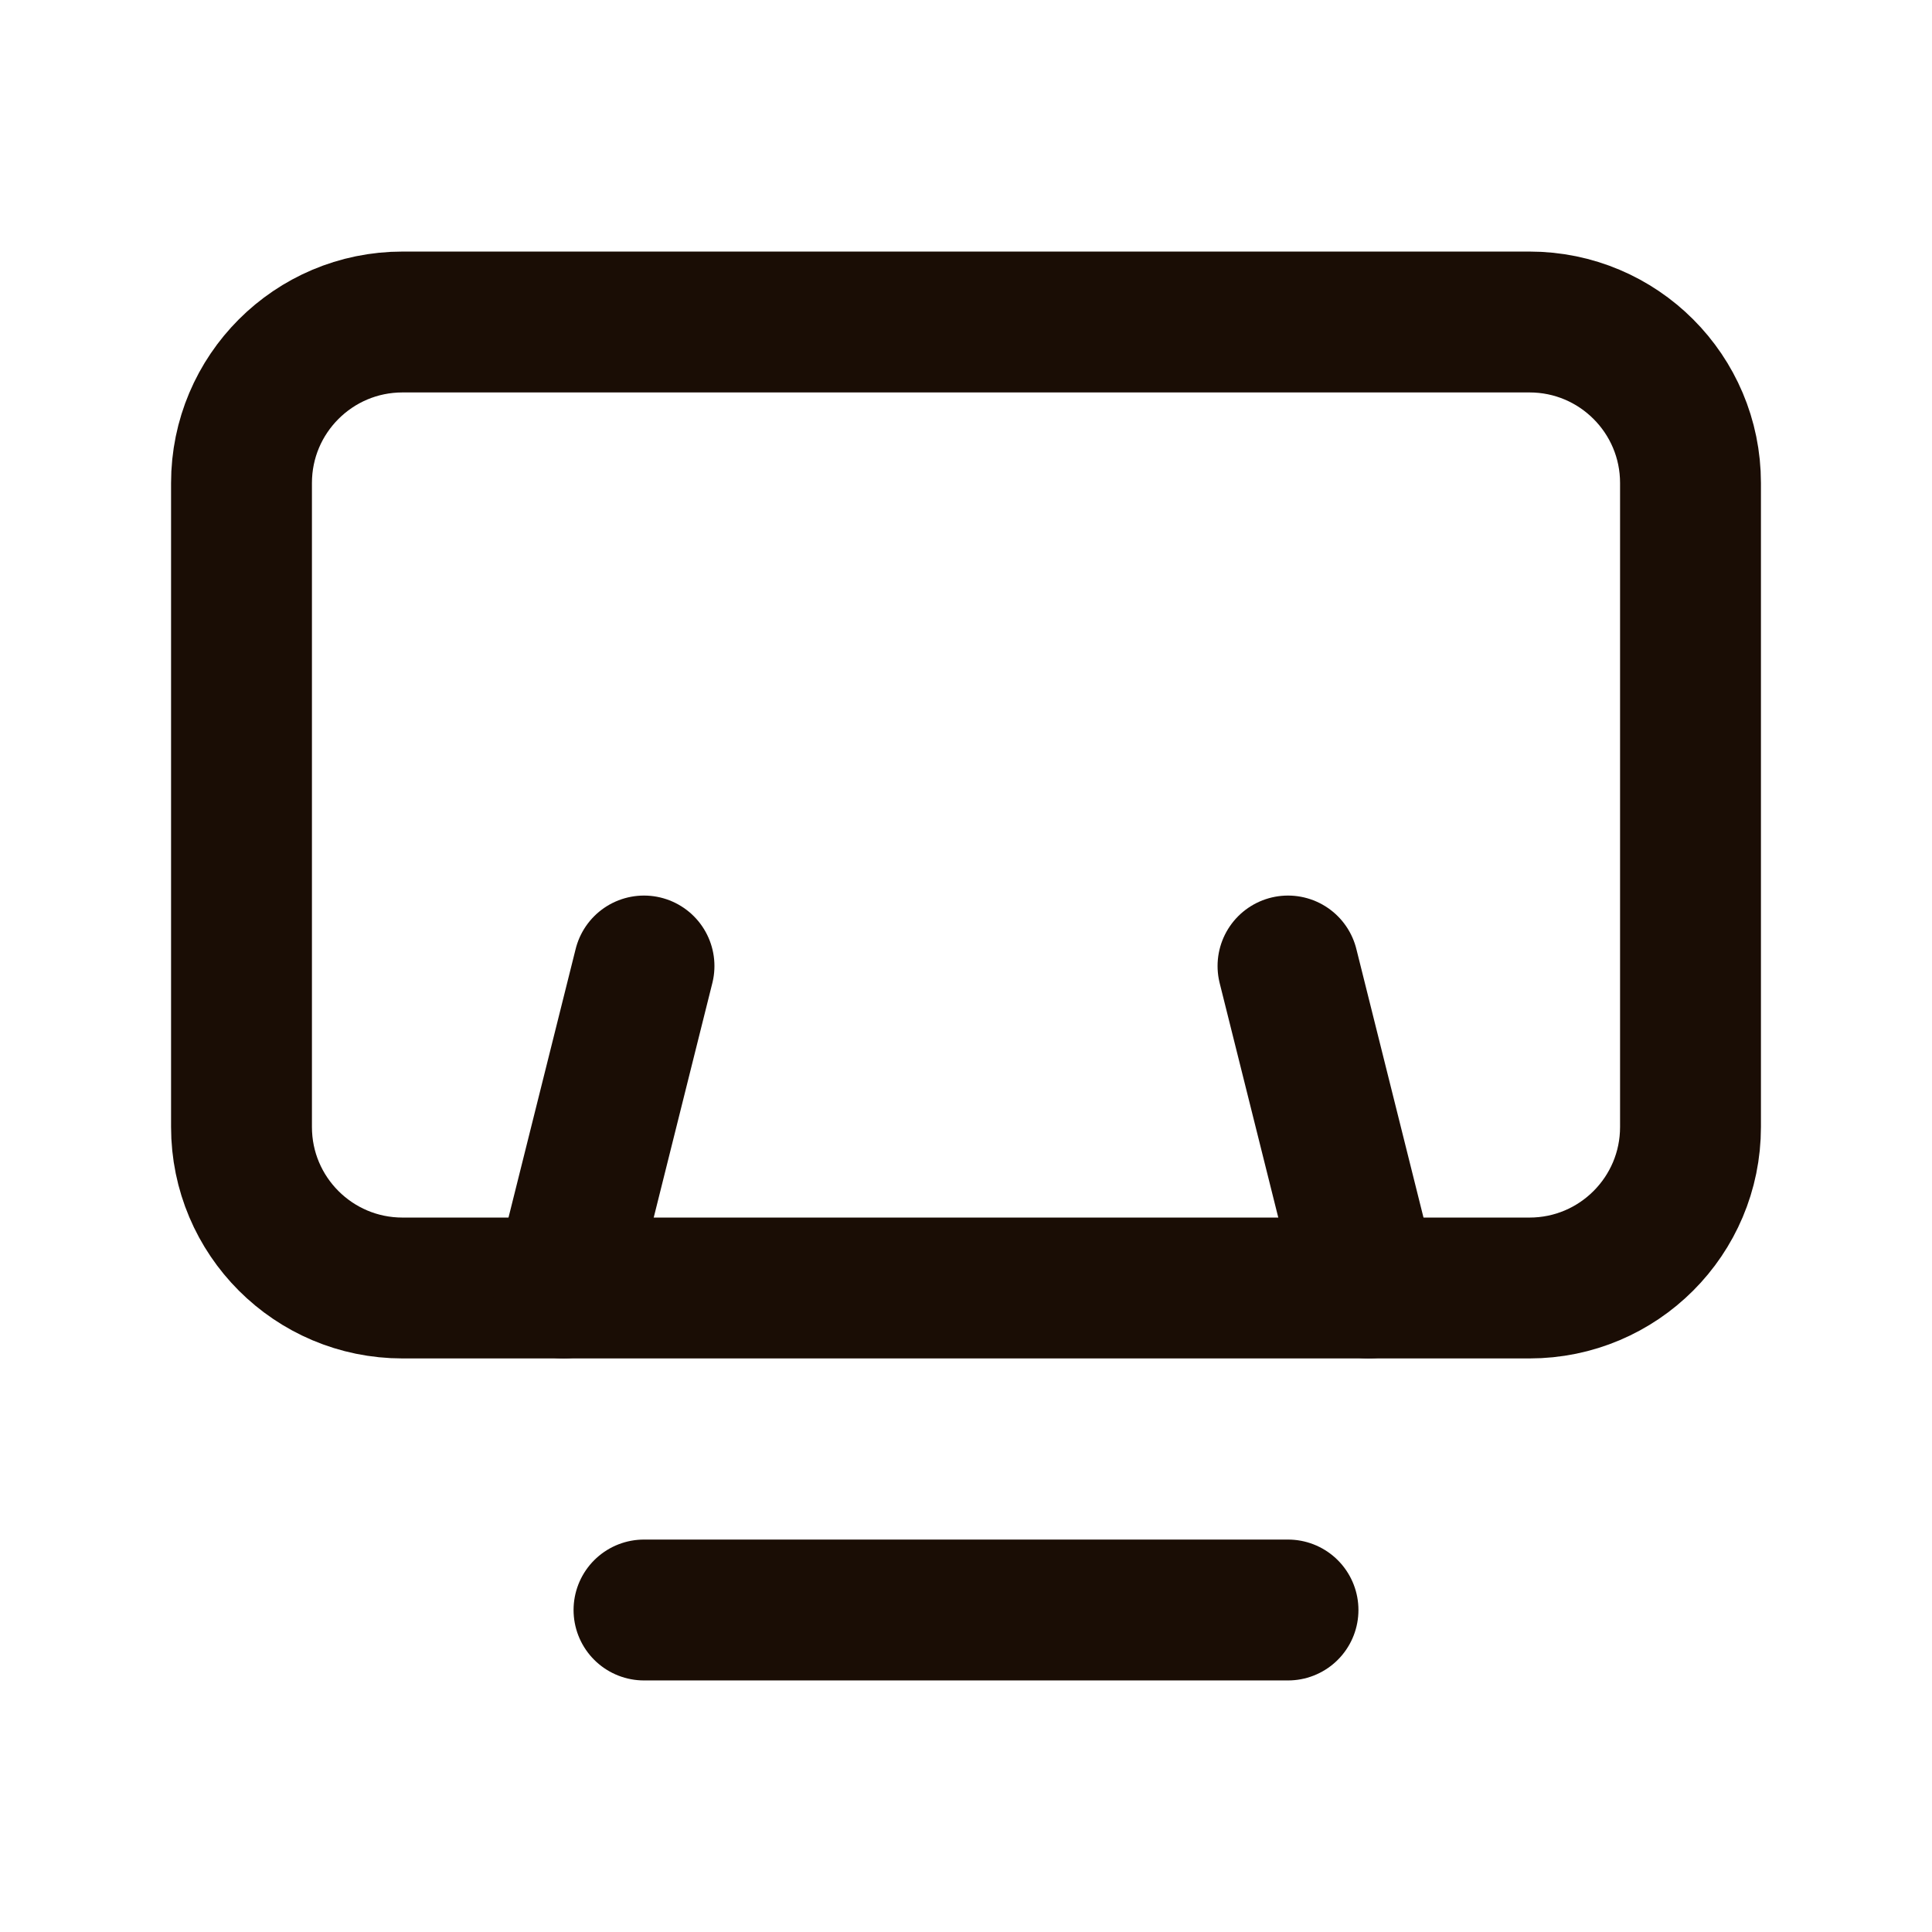
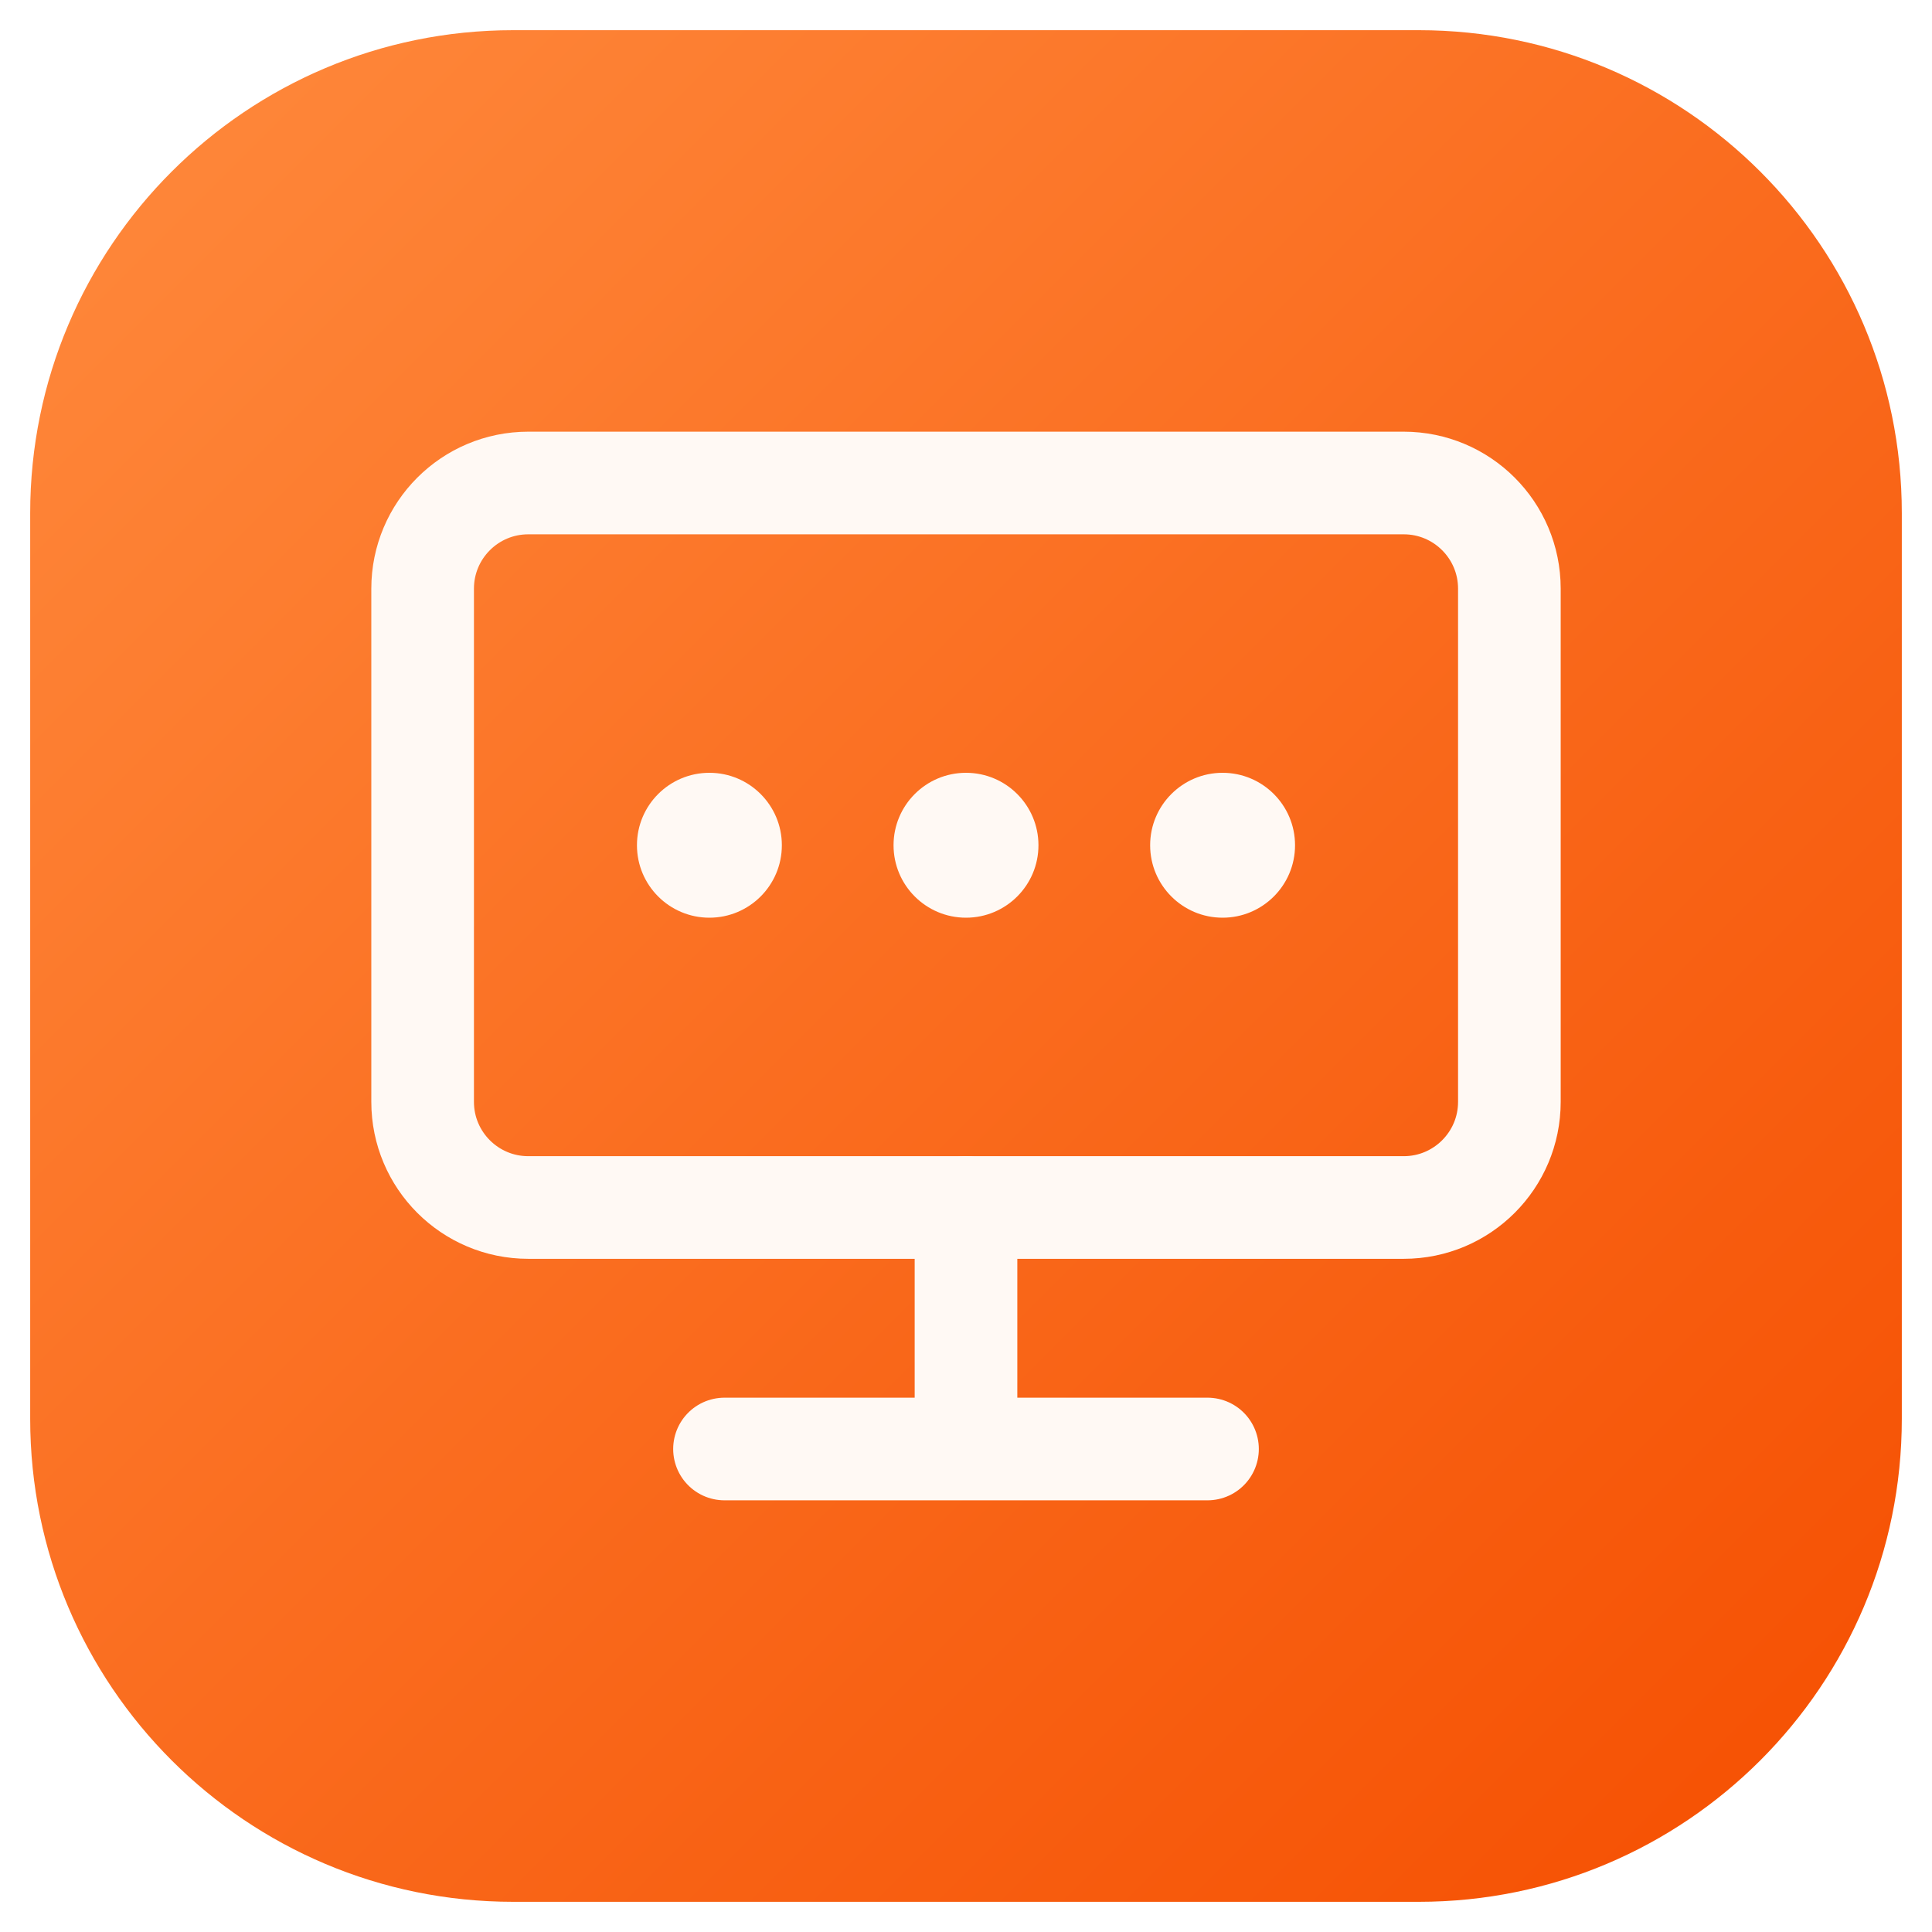
- <svg xmlns="http://www.w3.org/2000/svg" viewBox="0 0 24 24" fill="none" stroke="#1a0d05" stroke-width="1.75" stroke-linecap="round" stroke-linejoin="round">
-   <rect x="3" y="4" width="18" height="12" rx="2" />
-   <path d="M8 20h8M7 16l1-4M17 16l-1-4" />
+ <svg xmlns="http://www.w3.org/2000/svg" viewBox="0 0 64 64" role="img" aria-label="PyDevices logo">
+   <defs>
+     <linearGradient id="pd-bg" x1="0" y1="0" x2="1" y2="1">
+       <stop offset="0" stop-color="#ff8a3d" />
+       <stop offset="1" stop-color="#f54e00" />
+     </linearGradient>
+   </defs>
+   <rect x="1" y="1" width="62" height="62" rx="16" fill="url(#pd-bg)" />
+   <g fill="none" stroke="#fff9f4" stroke-width="3.4" stroke-linecap="round" stroke-linejoin="round">
+     <rect x="14" y="16" width="36" height="24" rx="3.5" />
+     <path d="M24 48h16M32 40v8" />
+   </g>
+   <circle cx="23.5" cy="28" r="2.4" fill="#fff9f4" />
+   <circle cx="32" cy="28" r="2.4" fill="#fff9f4" />
+   <circle cx="40.5" cy="28" r="2.4" fill="#fff9f4" />
</svg>
